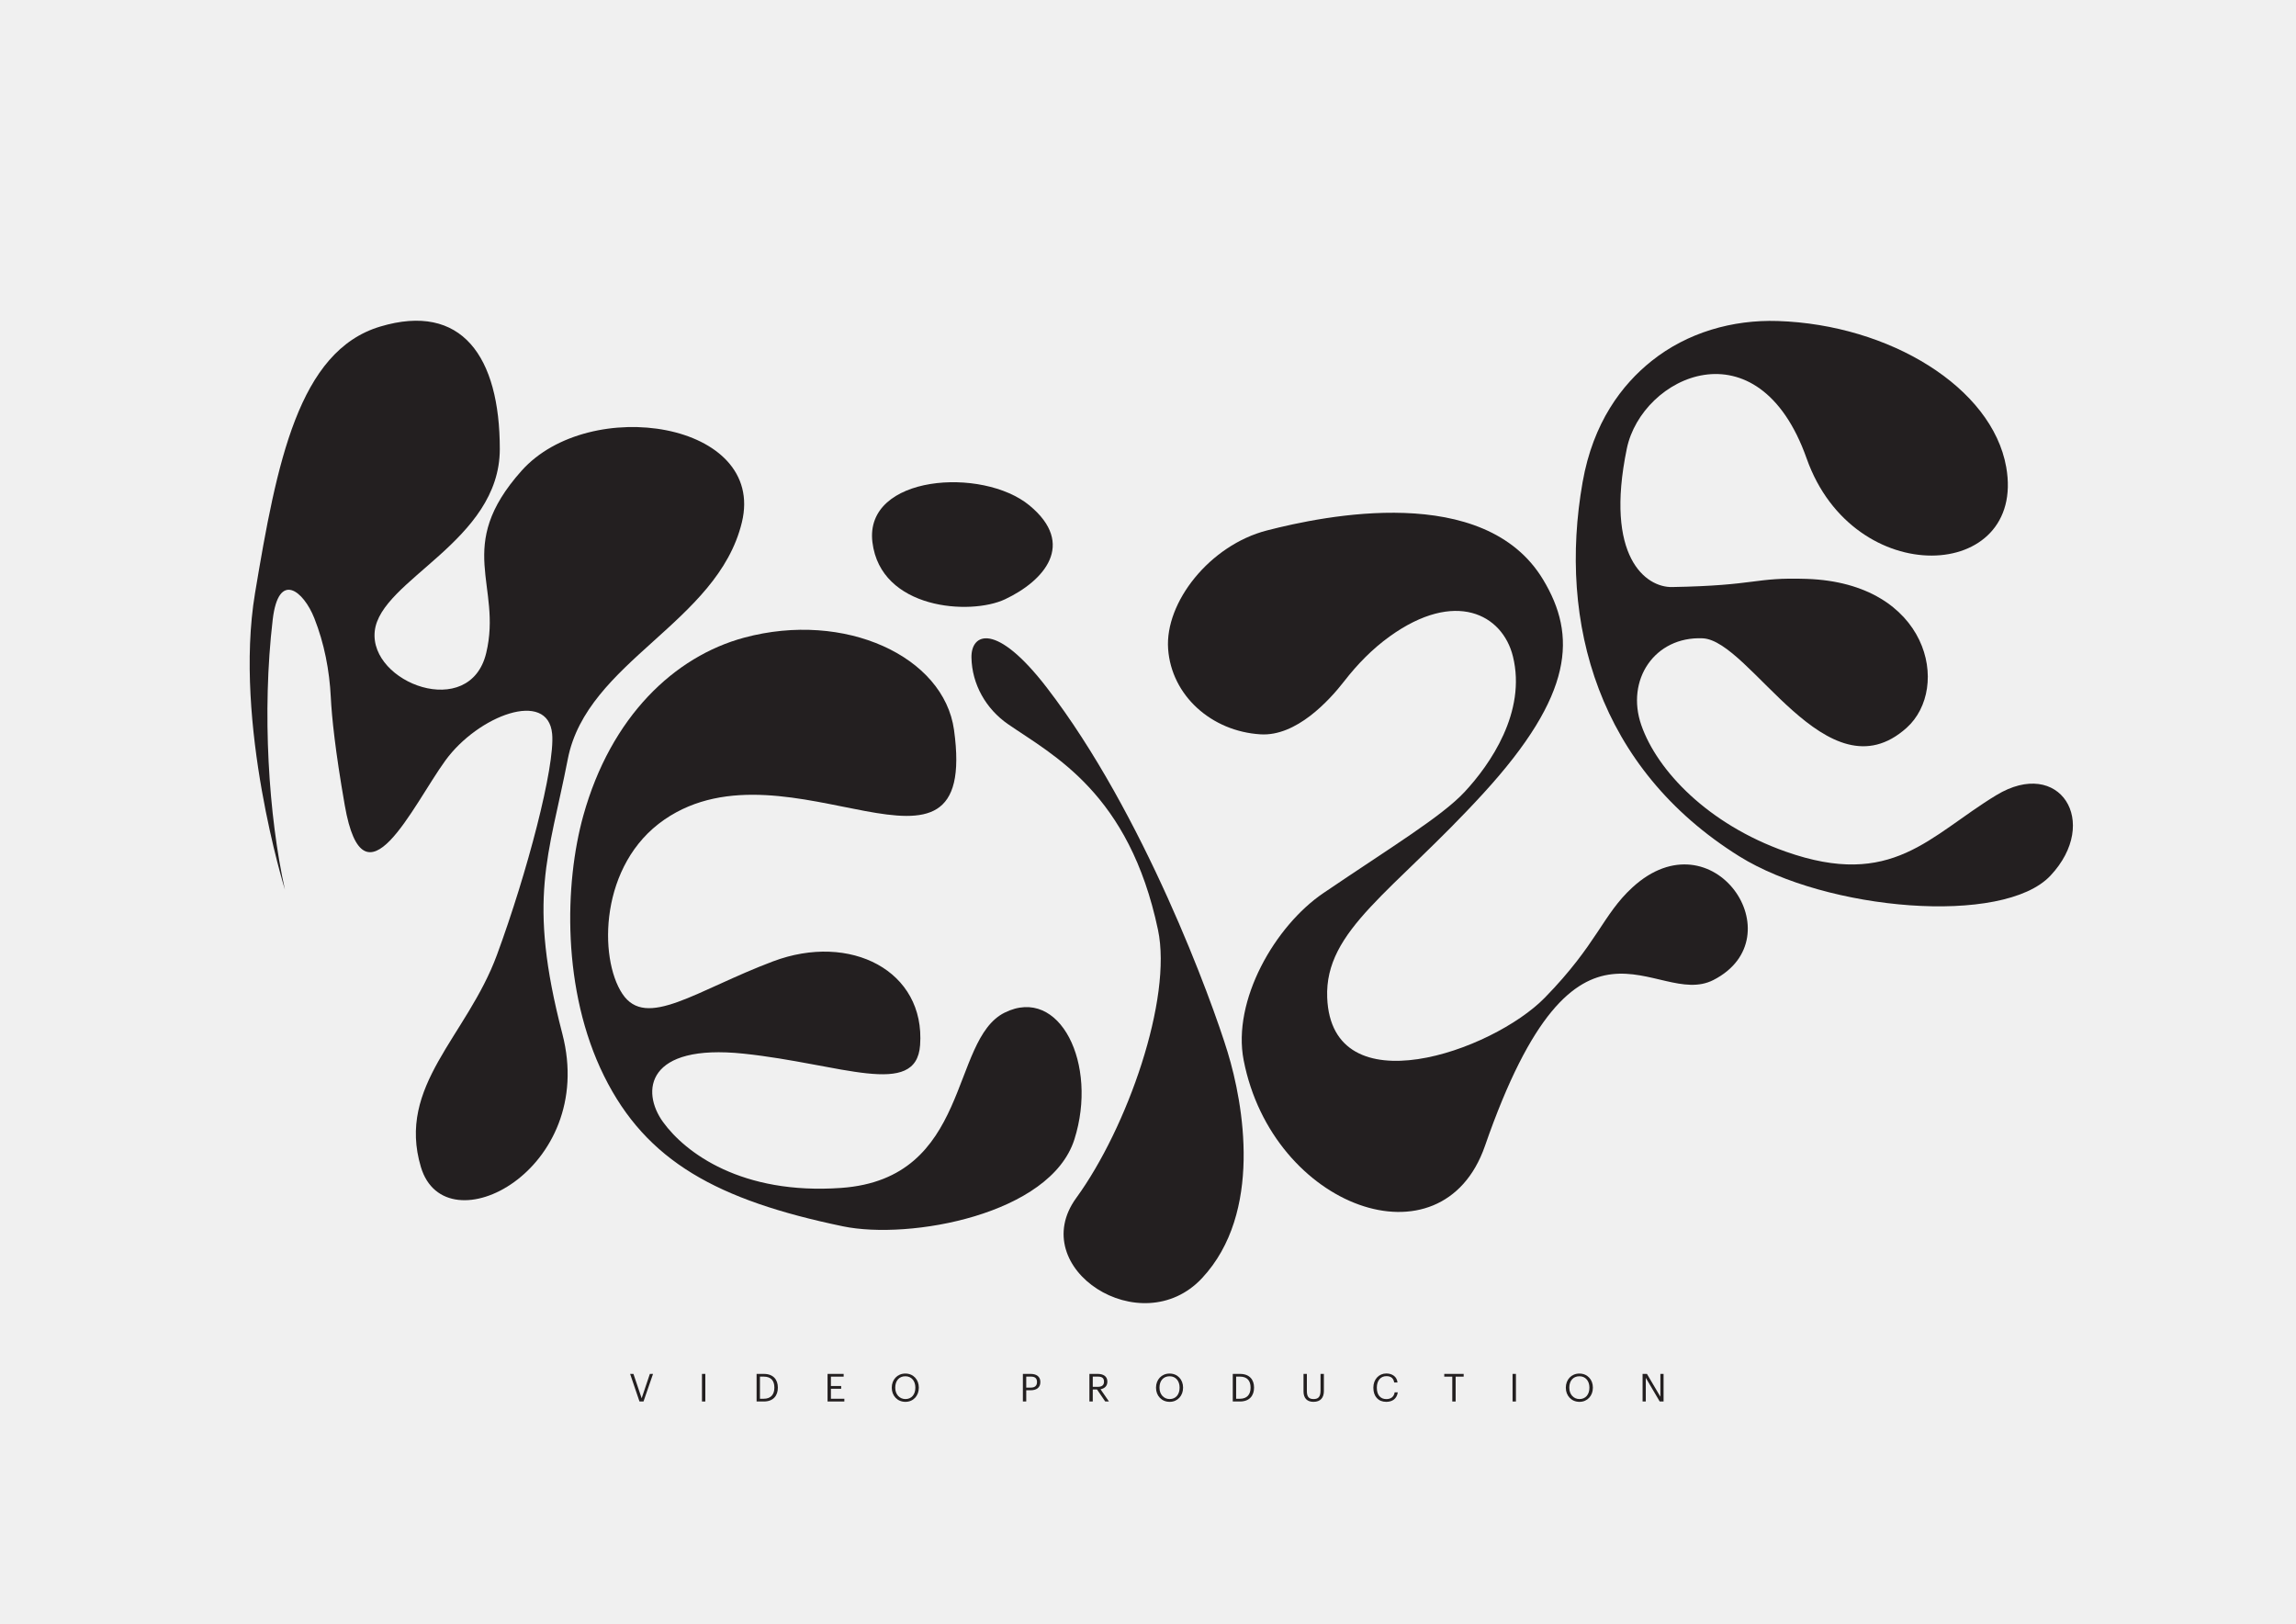
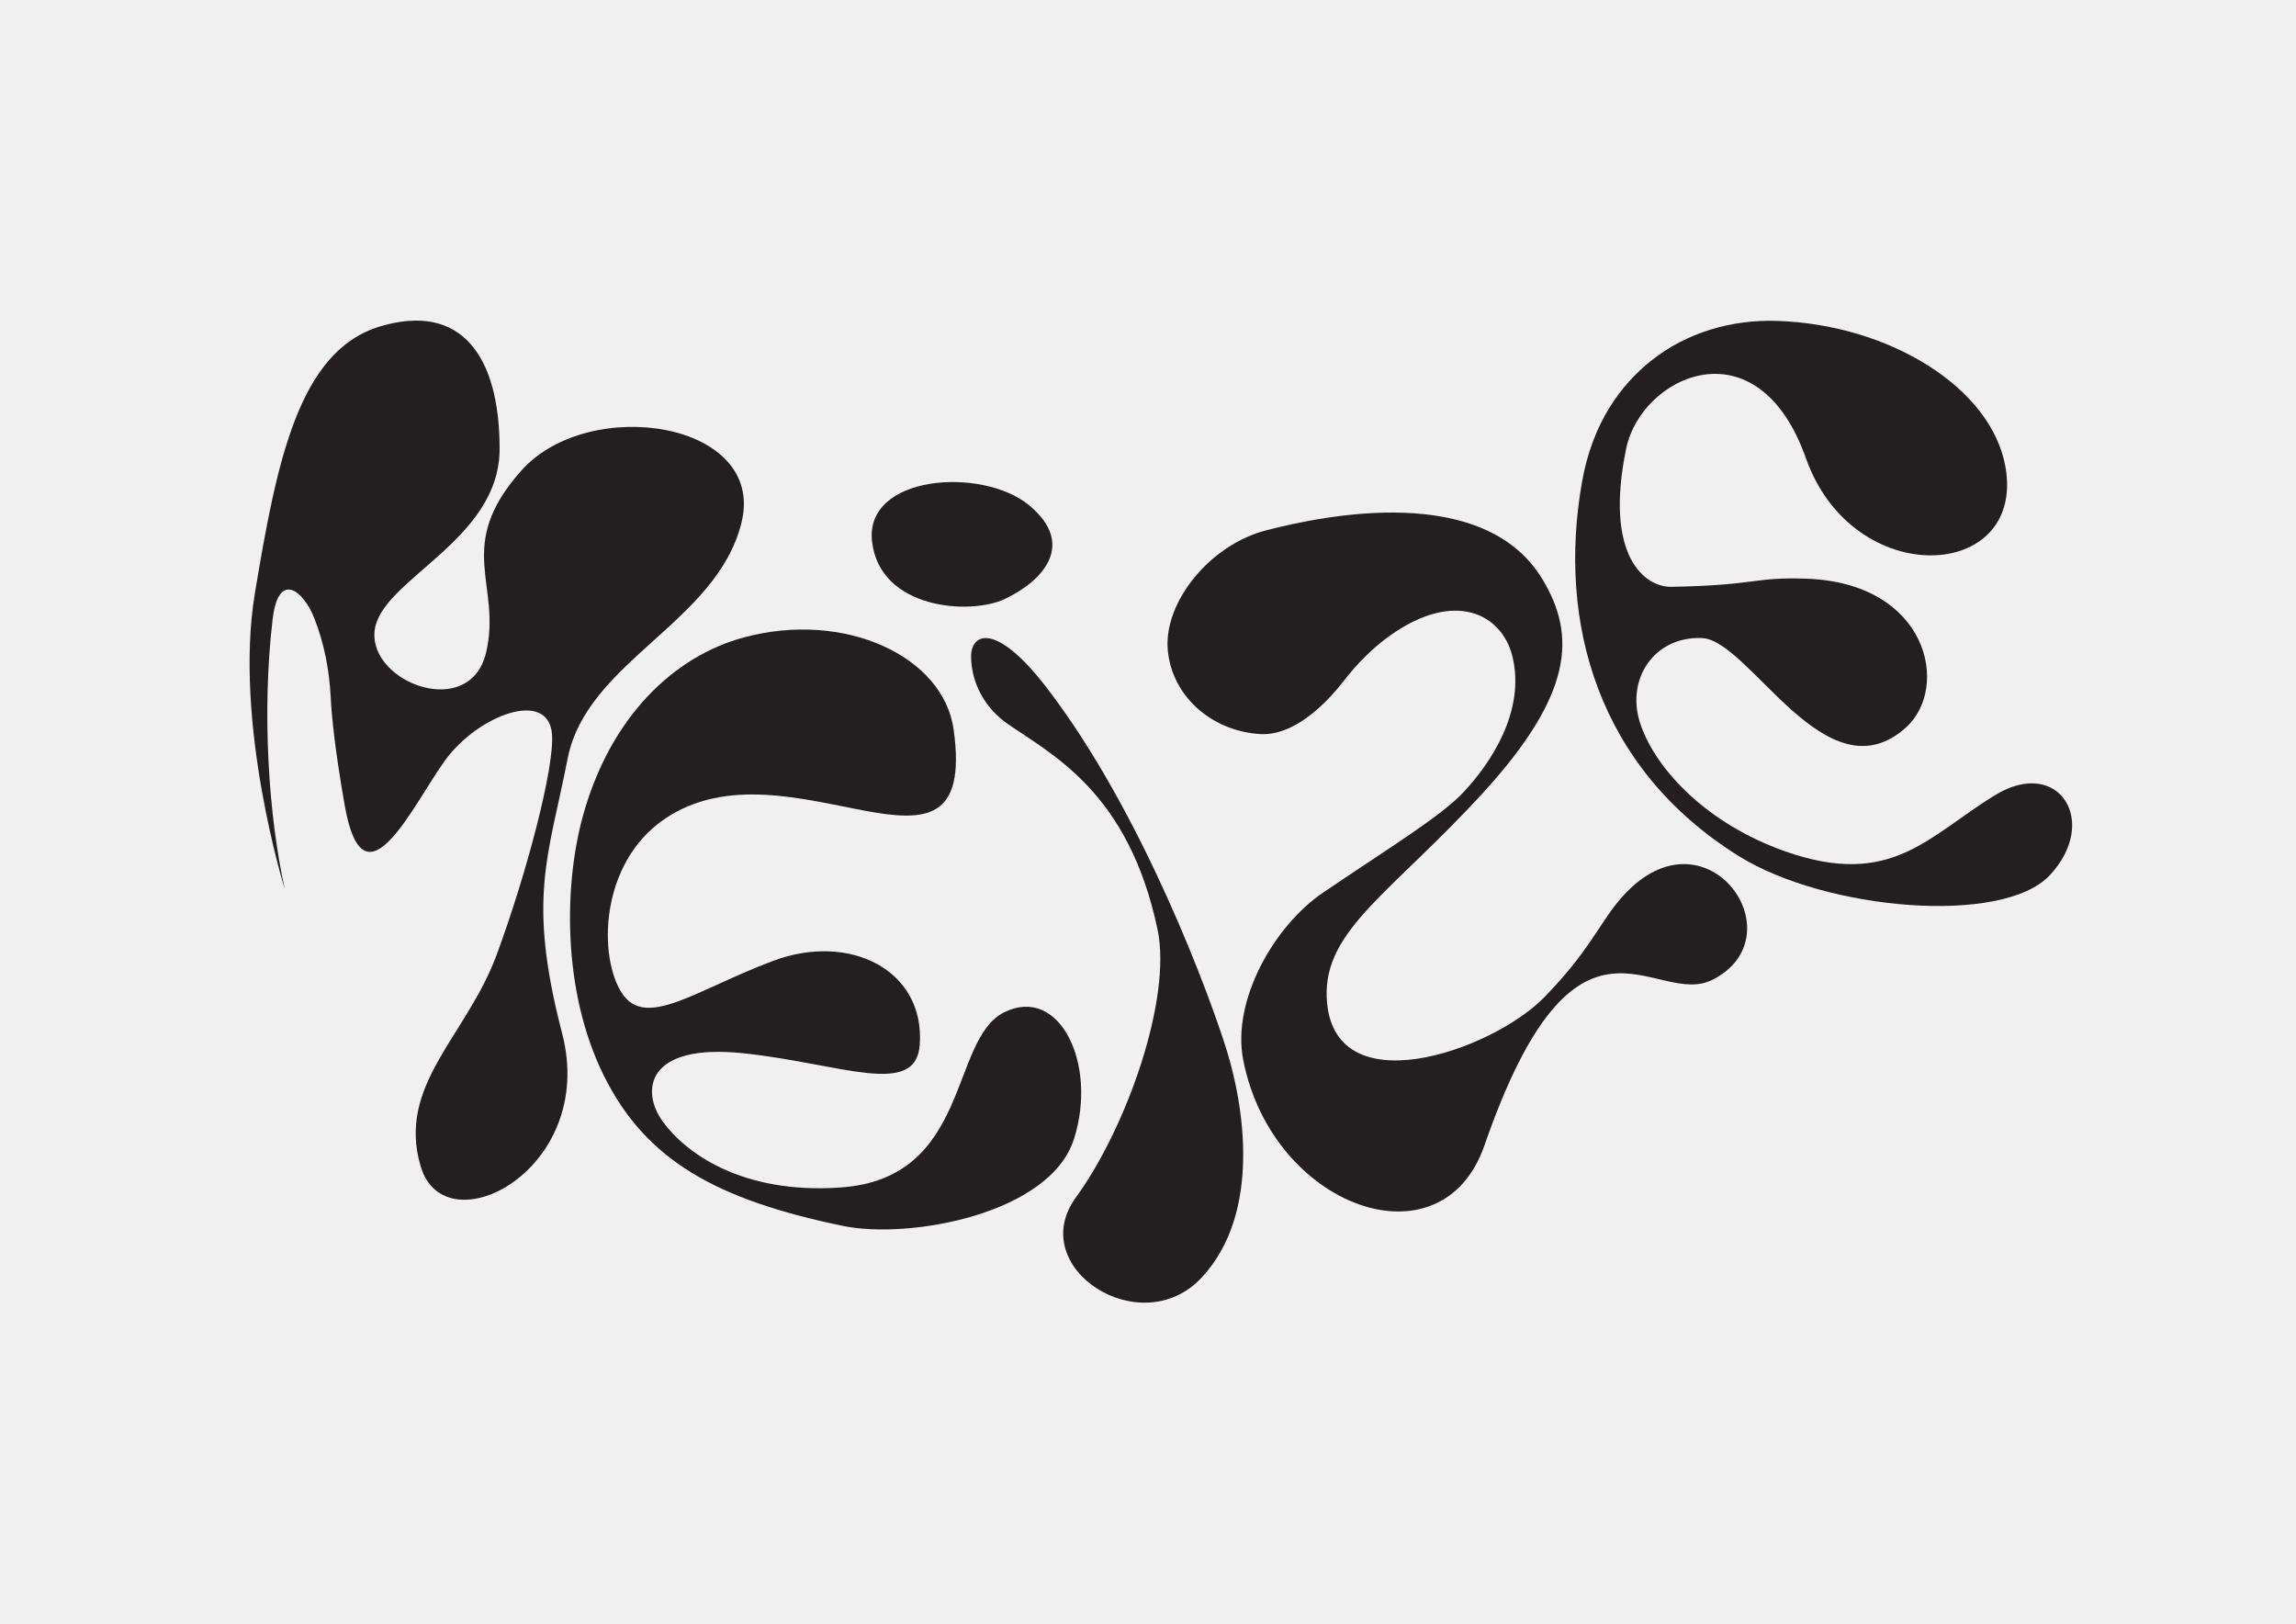
- <svg xmlns="http://www.w3.org/2000/svg" viewBox="0 0 1587.4 1122.52" height="1122.52" width="1587.4" xml:space="preserve" id="svg2" version="1.1">
-   <defs id="defs6">
-     <clipPath id="clipPath18" clipPathUnits="userSpaceOnUse">
-       <path id="path16" d="M 0,841.89 H 1190.551 V 0 H 0 Z" />
-     </clipPath>
-   </defs>
-   <g transform="matrix(1.333333,0,0,-1.333333,0,1122.52)" id="g10">
-     <g id="g12">
-       <g clip-path="url(#clipPath18)" id="g14">
-         <g transform="translate(147.7506,380.6424)" id="g20">
-           <path id="path22" style="fill:#231f20;fill-opacity:1;fill-rule:nonzero;stroke:none" d="m 0,0 c 0,0 -26.796,86.028 -15.513,153.723 11.282,67.694 22.564,125.516 64.873,138.209 42.309,12.693 62.054,-15.513 62.054,-63.463 0,-47.951 -62.006,-67.695 -64.85,-94.49 -2.845,-26.796 49.336,-46.54 57.798,-11.283 8.462,35.258 -16.923,55.002 18.334,94.49 35.258,39.489 126.927,25.386 114.234,-26.795 -12.692,-52.182 -80.387,-71.926 -90.259,-122.697 -9.872,-50.77 -21.154,-71.925 -2.82,-142.44 18.333,-70.515 -60.643,-111.414 -73.336,-69.105 -12.693,42.309 23.81,67.695 39.406,110.004 15.596,42.309 30.178,97.674 28.641,114.587 -2.115,23.27 -38.431,9.515 -55.354,-13.753 C 66.284,43.719 40.899,-12.693 31.027,43.719 26.044,72.194 24.294,89.53 23.784,99.716 23.08,113.77 20.398,127.685 15.224,140.771 9.687,154.777 -3.324,165.66 -6.346,139.972 -11.988,92.022 -8.462,38.078 0,0" />
-         </g>
-         <g transform="translate(302.4606,419.0236)" id="g24">
-           <path id="path26" style="fill:#231f20;fill-opacity:1;fill-rule:nonzero;stroke:none" d="m 0,0 c -9.783,-35.178 -11.181,-90.611 10.736,-134.922 21.918,-44.312 58.792,-64.455 123.883,-77.989 34.531,-7.18 107.641,6.075 120.029,45.069 12.389,38.995 -7.582,79.89 -36.171,65.71 -28.588,-14.18 -17.208,-86.094 -84.811,-90.877 -51.564,-3.648 -80.75,18.206 -92.31,34.158 -11.561,15.952 -8.702,40.767 41.804,35.45 50.506,-5.318 89.482,-23.381 91.482,4.431 2.774,38.566 -36.212,58.491 -76.235,43.425 C 58.383,-90.611 32.654,-110.994 20.266,-92.383 7.877,-73.772 8.412,-25.21 42.027,-2.066 106.548,42.358 205.371,-50.188 192.224,44.474 186.935,82.552 135.65,106.35 83.417,92.278 47.316,82.552 14.294,51.401 0,0" />
-         </g>
-         <g transform="translate(503.7323,501.0281)" id="g28">
-           <path id="path30" style="fill:#231f20;fill-opacity:1;fill-rule:nonzero;stroke:none" d="m 0,0 c 0.231,-13.861 7.529,-26.688 18.939,-34.563 23.516,-16.23 62.837,-35.756 77.786,-106.646 7.525,-35.688 -15.872,-102.558 -42.377,-138.984 -26.506,-36.426 33.641,-75.465 65.243,-41.563 31.603,33.902 21.408,90.406 13.253,117.116 -8.156,26.711 -43.523,123.743 -93.788,189.03 C 12.778,18.522 -0.211,12.653 0,0" />
-         </g>
-         <g transform="translate(521.1276,531.1919)" id="g32">
-           <path id="path34" style="fill:#231f20;fill-opacity:1;fill-rule:nonzero;stroke:none" d="M 0,0 C 20.302,9.554 37.02,28.559 12.693,48.655 -11.635,68.752 -72.983,64.521 -68.752,29.616 -64.521,-5.289 -17.981,-8.462 0,0" />
-         </g>
-         <g transform="translate(720.6114,511.9414)" id="g36">
-           <path id="path38" style="fill:#231f20;fill-opacity:1;fill-rule:nonzero;stroke:none" d="m 0,0 c -8.984,-6.463 -16.758,-14.421 -23.542,-23.165 -7.941,-10.234 -24.946,-28.727 -43.433,-27.601 -25.481,1.55 -46.213,20.141 -47.928,44.292 -1.715,24.15 21.585,53.788 51.275,61.424 29.689,7.636 112.71,24.993 143.14,-25.456 17.523,-29.052 16.035,-59.485 -30.859,-110.76 -46.894,-51.274 -82.479,-70.856 -81.068,-106.037 2.286,-57.042 85.579,-27.903 112.869,0.032 27.29,27.934 29.897,42.973 45.477,57.211 41.726,38.134 84.976,-26.045 41.916,-48.076 -30.321,-15.513 -70.476,52.226 -118.465,-86.028 -22.212,-63.992 -110.225,-31.975 -125.112,44.424 -6.046,31.027 16.291,69.694 41.337,86.674 35.357,23.971 61.35,39.714 73.198,52.417 C 52.097,-66.397 71,-39.137 63.89,-10.366 58.495,11.462 33.996,24.458 0,0" />
-         </g>
-         <g transform="translate(921.8583,675.4637)" id="g40">
-           <path id="path42" style="fill:#231f20;fill-opacity:1;fill-rule:nonzero;stroke:none" d="m 0,0 c -23.575,0.77 -46.993,-5.996 -65.433,-20.703 -15.386,-12.271 -30.336,-31.859 -35.8,-62.877 -12.857,-72.983 8.22,-148.392 81.283,-193.965 45.156,-28.166 136.797,-36.157 161.333,-9.991 26.05,27.779 4.718,61.586 -28.059,41.723 -34.827,-21.106 -53.799,-48.882 -109.296,-29.257 -40.239,14.229 -66.522,41.883 -74.787,65.479 -8.265,23.596 6.974,46.148 31.77,45.09 24.796,-1.058 64.521,-83.428 105.773,-46.408 23.077,20.711 11.635,75.099 -51.829,77.214 -27.556,0.919 -25.139,-3.425 -69.81,-4.23 -13.521,-0.244 -35.077,15.533 -23.442,71.773 7.762,37.52 68.05,66.088 93.252,-5.137 24.328,-68.752 114.019,-63.979 103.469,-4.408 C 111.112,-34.411 57.91,-1.892 0,0" />
-         </g>
-         <g transform="translate(326.7363,129.5933)" id="g44">
-           <path id="path46" style="fill:#231f20;fill-opacity:1;fill-rule:nonzero;stroke:none" d="M 0,0 H 1.72 L 5.981,-12.622 10.242,0 h 1.64 L 6.941,-14.303 h -2.08 z" />
-         </g>
-         <path id="path48" style="fill:#231f20;fill-opacity:1;fill-rule:nonzero;stroke:none" d="m 363.997,129.593 h 1.74 V 115.29 h -1.74 z" />
-         <g transform="translate(396.0171,116.7105)" id="g50">
-           <path id="path52" style="fill:#231f20;fill-opacity:1;fill-rule:nonzero;stroke:none" d="m 0,0 c 3.681,0 5.521,2.201 5.521,5.701 v 0.16 c 0,3.301 -1.6,5.621 -5.541,5.621 H -1.96 L -1.96,0 Z M -3.701,12.883 H 0.08 c 4.921,0 7.242,-3.04 7.242,-7.022 V 5.682 C 7.322,1.721 5.042,-1.42 0.04,-1.42 h -3.741 z" />
-         </g>
-         <g transform="translate(429.1167,129.5933)" id="g54">
-           <path id="path56" style="fill:#231f20;fill-opacity:1;fill-rule:nonzero;stroke:none" d="M 0,0 H 8.342 V -1.42 H 1.74 v -4.861 h 5.322 v -1.42 H 1.74 v -5.182 h 6.962 v -1.42 H 0 Z" />
-         </g>
-         <g transform="translate(474.6392,122.4117)" id="g58">
-           <path id="path60" style="fill:#231f20;fill-opacity:1;fill-rule:nonzero;stroke:none" d="m 0,0 v 0.16 c 0,3.201 -1.88,5.802 -5.181,5.802 -3.321,0 -5.241,-2.441 -5.241,-5.842 v -0.16 c 0,-3.46 2.3,-5.82 5.281,-5.82 C -1.96,-5.86 0,-3.46 0,0 m -12.223,-0.06 v 0.161 c 0,4.06 2.841,7.261 7.042,7.261 C -0.98,7.362 1.8,4.161 1.8,0.141 V -0.02 c 0,-4.041 -2.78,-7.281 -6.941,-7.281 -4.221,0 -7.082,3.24 -7.082,7.241" />
-         </g>
-         <g transform="translate(534.5771,122.4918)" id="g62">
-           <path id="path64" style="fill:#231f20;fill-opacity:1;fill-rule:nonzero;stroke:none" d="m 0,0 c 2.04,0 3.141,1.001 3.141,2.841 v 0.08 C 3.141,4.941 1.94,5.701 0,5.701 H -2.441 V 0 Z m -4.181,7.102 h 4.061 c 2.741,0 5.001,-1.201 5.001,-4.181 v -0.08 c 0,-3.04 -2.28,-4.221 -5.001,-4.221 h -2.321 v -5.821 h -1.74 z" />
-         </g>
-         <g transform="translate(569.3169,122.8922)" id="g66">
-           <path id="path68" style="fill:#231f20;fill-opacity:1;fill-rule:nonzero;stroke:none" d="m 0,0 c 2.041,0 3.141,0.88 3.141,2.641 v 0.08 C 3.141,4.661 1.94,5.301 0,5.301 H -2.681 V 0 Z m -4.421,6.701 h 4.301 c 2.741,0 5.001,-1.12 5.001,-3.98 V 2.641 C 4.881,0.28 3.301,-0.88 1.34,-1.26 L 5.721,-7.602 H 3.781 L -0.48,-1.38 h -2.201 v -6.222 h -1.74 z" />
-         </g>
-         <g transform="translate(611.6577,122.4117)" id="g70">
-           <path id="path72" style="fill:#231f20;fill-opacity:1;fill-rule:nonzero;stroke:none" d="m 0,0 v 0.16 c 0,3.201 -1.88,5.802 -5.181,5.802 -3.321,0 -5.241,-2.441 -5.241,-5.842 v -0.16 c 0,-3.46 2.3,-5.82 5.281,-5.82 C -1.96,-5.86 0,-3.46 0,0 m -12.223,-0.06 v 0.161 c 0,4.06 2.841,7.261 7.042,7.261 C -0.98,7.362 1.8,4.161 1.8,0.141 V -0.02 c 0,-4.041 -2.78,-7.281 -6.941,-7.281 -4.221,0 -7.082,3.24 -7.082,7.241" />
-         </g>
-         <g transform="translate(642.9355,116.7105)" id="g74">
-           <path id="path76" style="fill:#231f20;fill-opacity:1;fill-rule:nonzero;stroke:none" d="m 0,0 c 3.681,0 5.521,2.201 5.521,5.701 v 0.16 c 0,3.301 -1.6,5.621 -5.541,5.621 H -1.96 L -1.96,0 Z M -3.701,12.883 H 0.08 c 4.921,0 7.242,-3.04 7.242,-7.022 V 5.682 C 7.322,1.721 5.042,-1.42 0.04,-1.42 h -3.741 z" />
-         </g>
-         <g transform="translate(675.9146,120.5113)" id="g78">
-           <path id="path80" style="fill:#231f20;fill-opacity:1;fill-rule:nonzero;stroke:none" d="M 0,0 V 9.082 H 1.741 V 0.2 c 0,-3 1.06,-4.16 3.44,-4.16 2.281,0 3.641,0.92 3.641,4.421 v 8.621 h 1.741 V 0.221 C 10.563,-3.261 8.822,-5.4 5.141,-5.4 1.86,-5.4 0,-3.48 0,0" />
-         </g>
-         <g transform="translate(712.1348,122.3521)" id="g82">
-           <path id="path84" style="fill:#231f20;fill-opacity:1;fill-rule:nonzero;stroke:none" d="m 0,0 v 0.16 c 0,4.241 2.841,7.302 6.722,7.302 2.98,0 5.501,-1.581 5.801,-4.682 H 10.802 C 10.442,4.961 9.182,6.081 6.742,6.081 3.781,6.081 1.8,3.781 1.8,0.18 V 0.02 c 0,-3.641 1.841,-5.841 4.922,-5.841 2.34,0 3.961,1.18 4.32,3.501 h 1.621 C 12.163,-5.621 9.882,-7.241 6.682,-7.241 2.541,-7.241 0,-4.401 0,0" />
-         </g>
-         <g transform="translate(753.0562,128.1734)" id="g86">
-           <path id="path88" style="fill:#231f20;fill-opacity:1;fill-rule:nonzero;stroke:none" d="M 0,0 H -4.161 V 1.42 H 5.901 V 0 H 1.74 V -12.883 H 0 Z" />
-         </g>
-         <path id="path90" style="fill:#231f20;fill-opacity:1;fill-rule:nonzero;stroke:none" d="m 784.315,129.593 h 1.74 V 115.29 h -1.74 z" />
-         <g transform="translate(824.1572,122.4117)" id="g92">
-           <path id="path94" style="fill:#231f20;fill-opacity:1;fill-rule:nonzero;stroke:none" d="m 0,0 v 0.16 c 0,3.201 -1.88,5.802 -5.181,5.802 -3.321,0 -5.241,-2.441 -5.241,-5.842 v -0.16 c 0,-3.46 2.3,-5.82 5.281,-5.82 C -1.96,-5.86 0,-3.46 0,0 m -12.223,-0.06 v 0.161 c 0,4.06 2.841,7.261 7.042,7.261 C -0.98,7.362 1.8,4.161 1.8,0.141 V -0.02 c 0,-4.041 -2.78,-7.281 -6.941,-7.281 -4.221,0 -7.082,3.24 -7.082,7.241" />
-         </g>
-         <g transform="translate(851.7349,129.5933)" id="g96">
-           <path id="path98" style="fill:#231f20;fill-opacity:1;fill-rule:nonzero;stroke:none" d="M 0,0 H 2.261 L 9.222,-11.822 V 0 h 1.66 v -14.303 h -2 L 1.661,-2.04 V -14.303 H 0 Z" />
-         </g>
-       </g>
-     </g>
+ <svg xmlns="http://www.w3.org/2000/svg" width="1588" height="1123" viewBox="0 0 1588 1123" fill="none">
+   <mask id="mask0_6_50" style="mask-type:luminance" maskUnits="userSpaceOnUse" x="0" y="0" width="1588" height="1123">
+     <path d="M0 0H1587.4V1122.52H0V0Z" fill="white" />
+   </mask>
+   <g mask="url(#mask0_6_50)">
+     <path d="M197.001 614.997C197.001 614.997 161.273 500.293 176.317 410.033C191.359 319.774 206.402 242.678 262.814 225.754C319.226 208.83 345.553 246.438 345.553 310.372C345.553 374.306 262.878 400.631 259.086 436.358C255.293 472.086 324.867 498.412 336.15 451.402C347.433 404.392 313.586 378.066 360.595 325.415C407.606 272.763 529.831 291.568 512.907 361.142C495.985 430.718 405.725 457.044 392.562 524.738C379.399 592.431 364.357 620.638 388.802 714.658C413.246 808.678 307.945 863.21 291.021 806.798C274.097 750.386 322.767 716.538 343.562 660.126C364.357 603.714 383.799 529.894 381.75 507.343C378.93 476.317 330.509 494.657 307.945 525.681C285.379 556.705 251.533 631.921 238.37 556.705C231.726 518.738 229.393 495.623 228.713 482.042C227.774 463.303 224.198 444.75 217.299 427.302C209.917 408.627 192.569 394.117 188.539 428.368C181.017 492.301 185.718 564.226 197.001 614.997Z" fill="#231F20" />
+     <path d="M403.281 563.822C390.237 610.726 388.373 684.637 417.595 743.718C446.819 802.801 495.985 829.658 582.773 847.703C628.814 857.277 726.294 839.603 742.811 787.611C759.33 735.618 732.702 681.091 694.583 699.998C656.466 718.905 671.639 814.79 581.502 821.167C512.75 826.031 473.835 796.893 458.422 775.623C443.007 754.354 446.819 721.267 514.161 728.357C581.502 735.447 633.47 759.531 636.137 722.449C639.835 671.027 587.854 644.461 534.49 664.549C481.125 684.637 446.819 711.814 430.302 686.999C413.783 662.185 414.497 597.435 459.317 566.577C545.345 507.345 677.109 630.739 659.579 504.523C652.527 453.753 584.147 422.022 514.503 440.785C466.369 453.753 422.339 495.287 403.281 563.822Z" fill="#231F20" />
+     <path d="M671.643 454.483C671.951 472.964 681.682 490.067 696.895 500.567C728.25 522.207 780.678 548.241 800.61 642.761C810.643 690.345 779.447 779.505 744.107 828.073C708.766 876.641 788.962 928.693 831.098 883.491C873.235 838.288 859.642 762.949 848.768 727.336C837.894 691.721 790.738 562.345 723.718 475.296C688.68 429.787 671.362 437.612 671.643 454.483Z" fill="#231F20" />
+     <path d="M694.837 414.264C721.906 401.525 744.197 376.185 711.761 349.391C679.323 322.595 597.526 328.236 603.167 374.776C608.809 421.316 670.862 425.547 694.837 414.264Z" fill="#231F20" />
+     <path d="M960.815 439.931C948.836 448.549 938.471 459.16 929.426 470.818C918.838 484.464 896.164 509.121 871.515 507.619C837.54 505.553 809.898 480.765 807.611 448.563C805.324 416.363 836.391 376.846 875.978 366.665C915.563 356.484 1026.26 333.341 1066.83 400.606C1090.2 439.342 1088.21 479.919 1025.69 548.286C963.16 616.651 915.714 642.761 917.595 689.669C920.643 765.725 1031.7 726.873 1068.09 689.626C1104.47 652.381 1107.95 632.329 1128.72 613.345C1184.36 562.5 1242.02 648.072 1184.61 677.446C1144.18 698.13 1090.64 607.812 1026.66 792.15C997.042 877.473 879.691 834.783 859.842 732.918C851.78 691.549 881.563 639.993 914.958 617.353C962.1 585.391 996.758 564.401 1012.56 547.464C1030.28 528.461 1055.48 492.114 1046 453.753C1038.81 424.649 1006.14 407.321 960.815 439.931Z" fill="#231F20" />
+     <path d="M1229.14 221.902C1197.71 220.875 1166.49 229.896 1141.9 249.506C1121.39 265.867 1101.45 291.984 1094.17 333.342C1077.02 430.652 1105.13 531.198 1202.54 591.962C1262.75 629.516 1384.94 640.171 1417.66 605.283C1452.39 568.244 1423.95 523.168 1380.24 549.652C1333.81 577.794 1308.51 614.828 1234.52 588.662C1180.86 569.69 1145.82 532.818 1134.8 501.356C1123.78 469.895 1144.1 439.826 1177.16 441.236C1210.22 442.647 1263.19 552.474 1318.19 503.114C1348.96 475.499 1333.7 402.982 1249.08 400.162C1212.34 398.936 1215.57 404.728 1156 405.802C1137.98 406.127 1109.24 385.091 1124.75 310.104C1135.1 260.078 1215.48 221.987 1249.08 316.954C1281.52 408.623 1401.11 402.259 1387.04 322.831C1377.29 267.783 1306.36 224.424 1229.14 221.902Z" fill="#231F20" />
  </g>
</svg>
